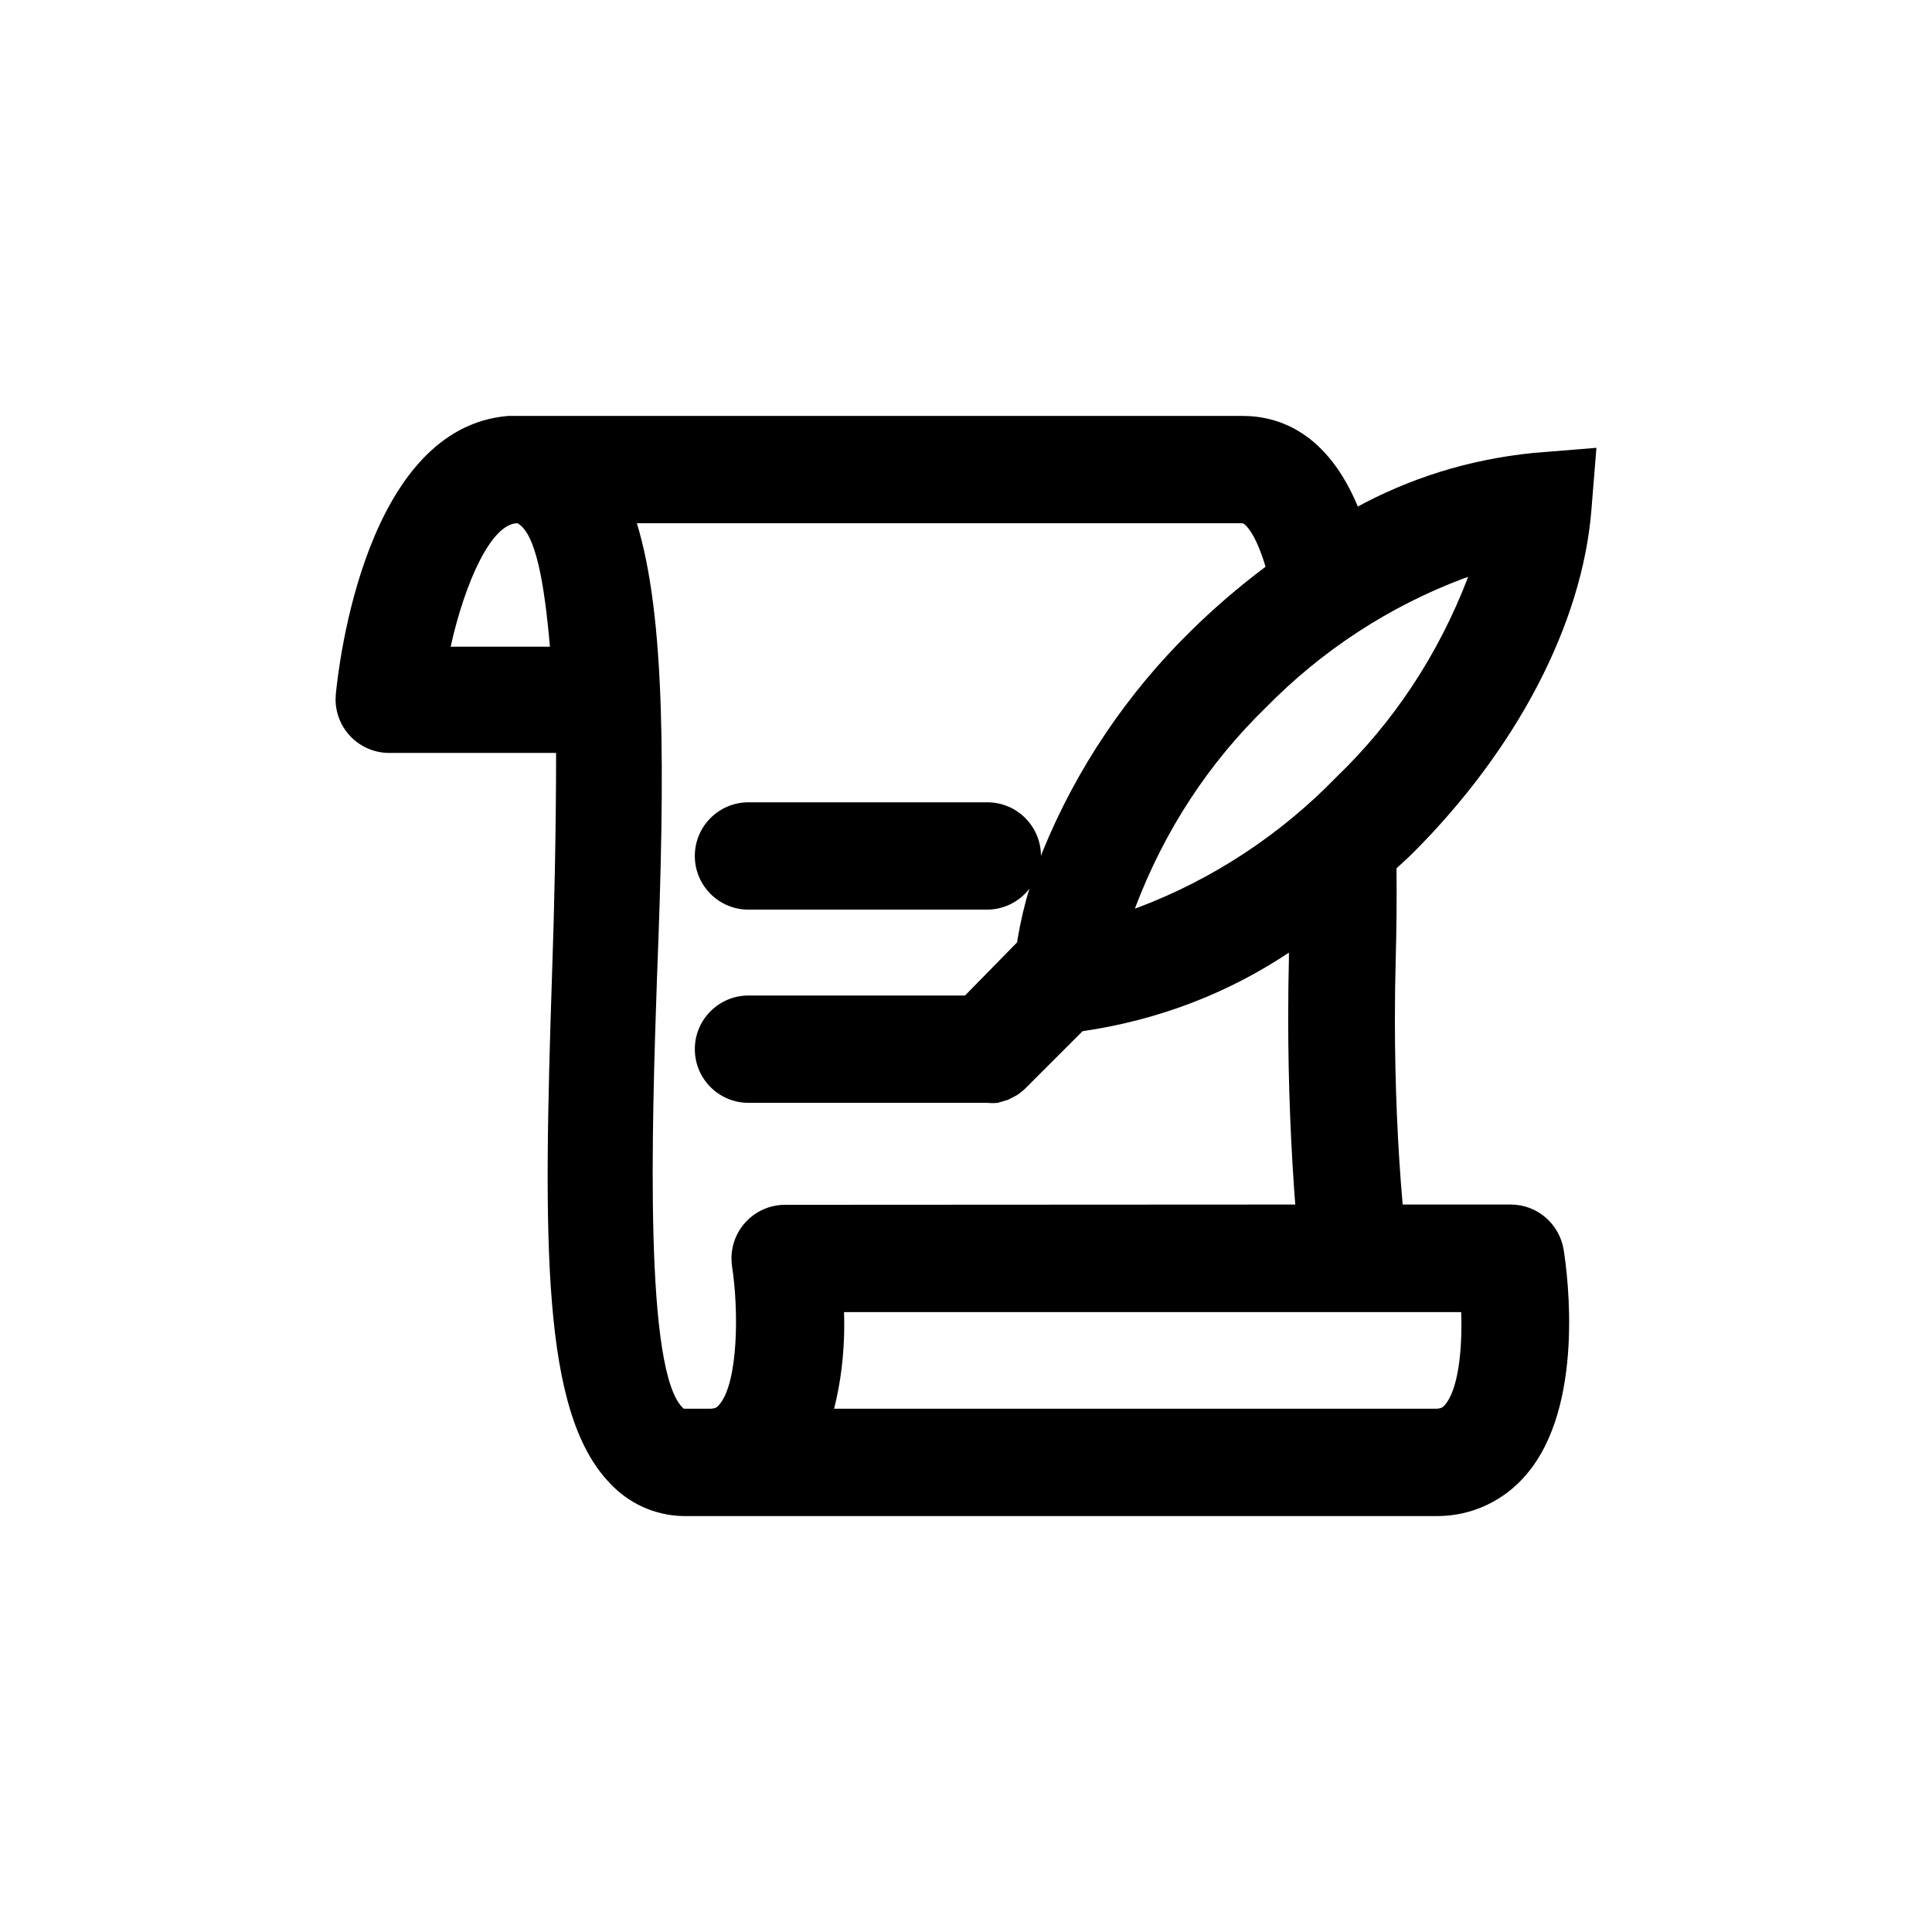
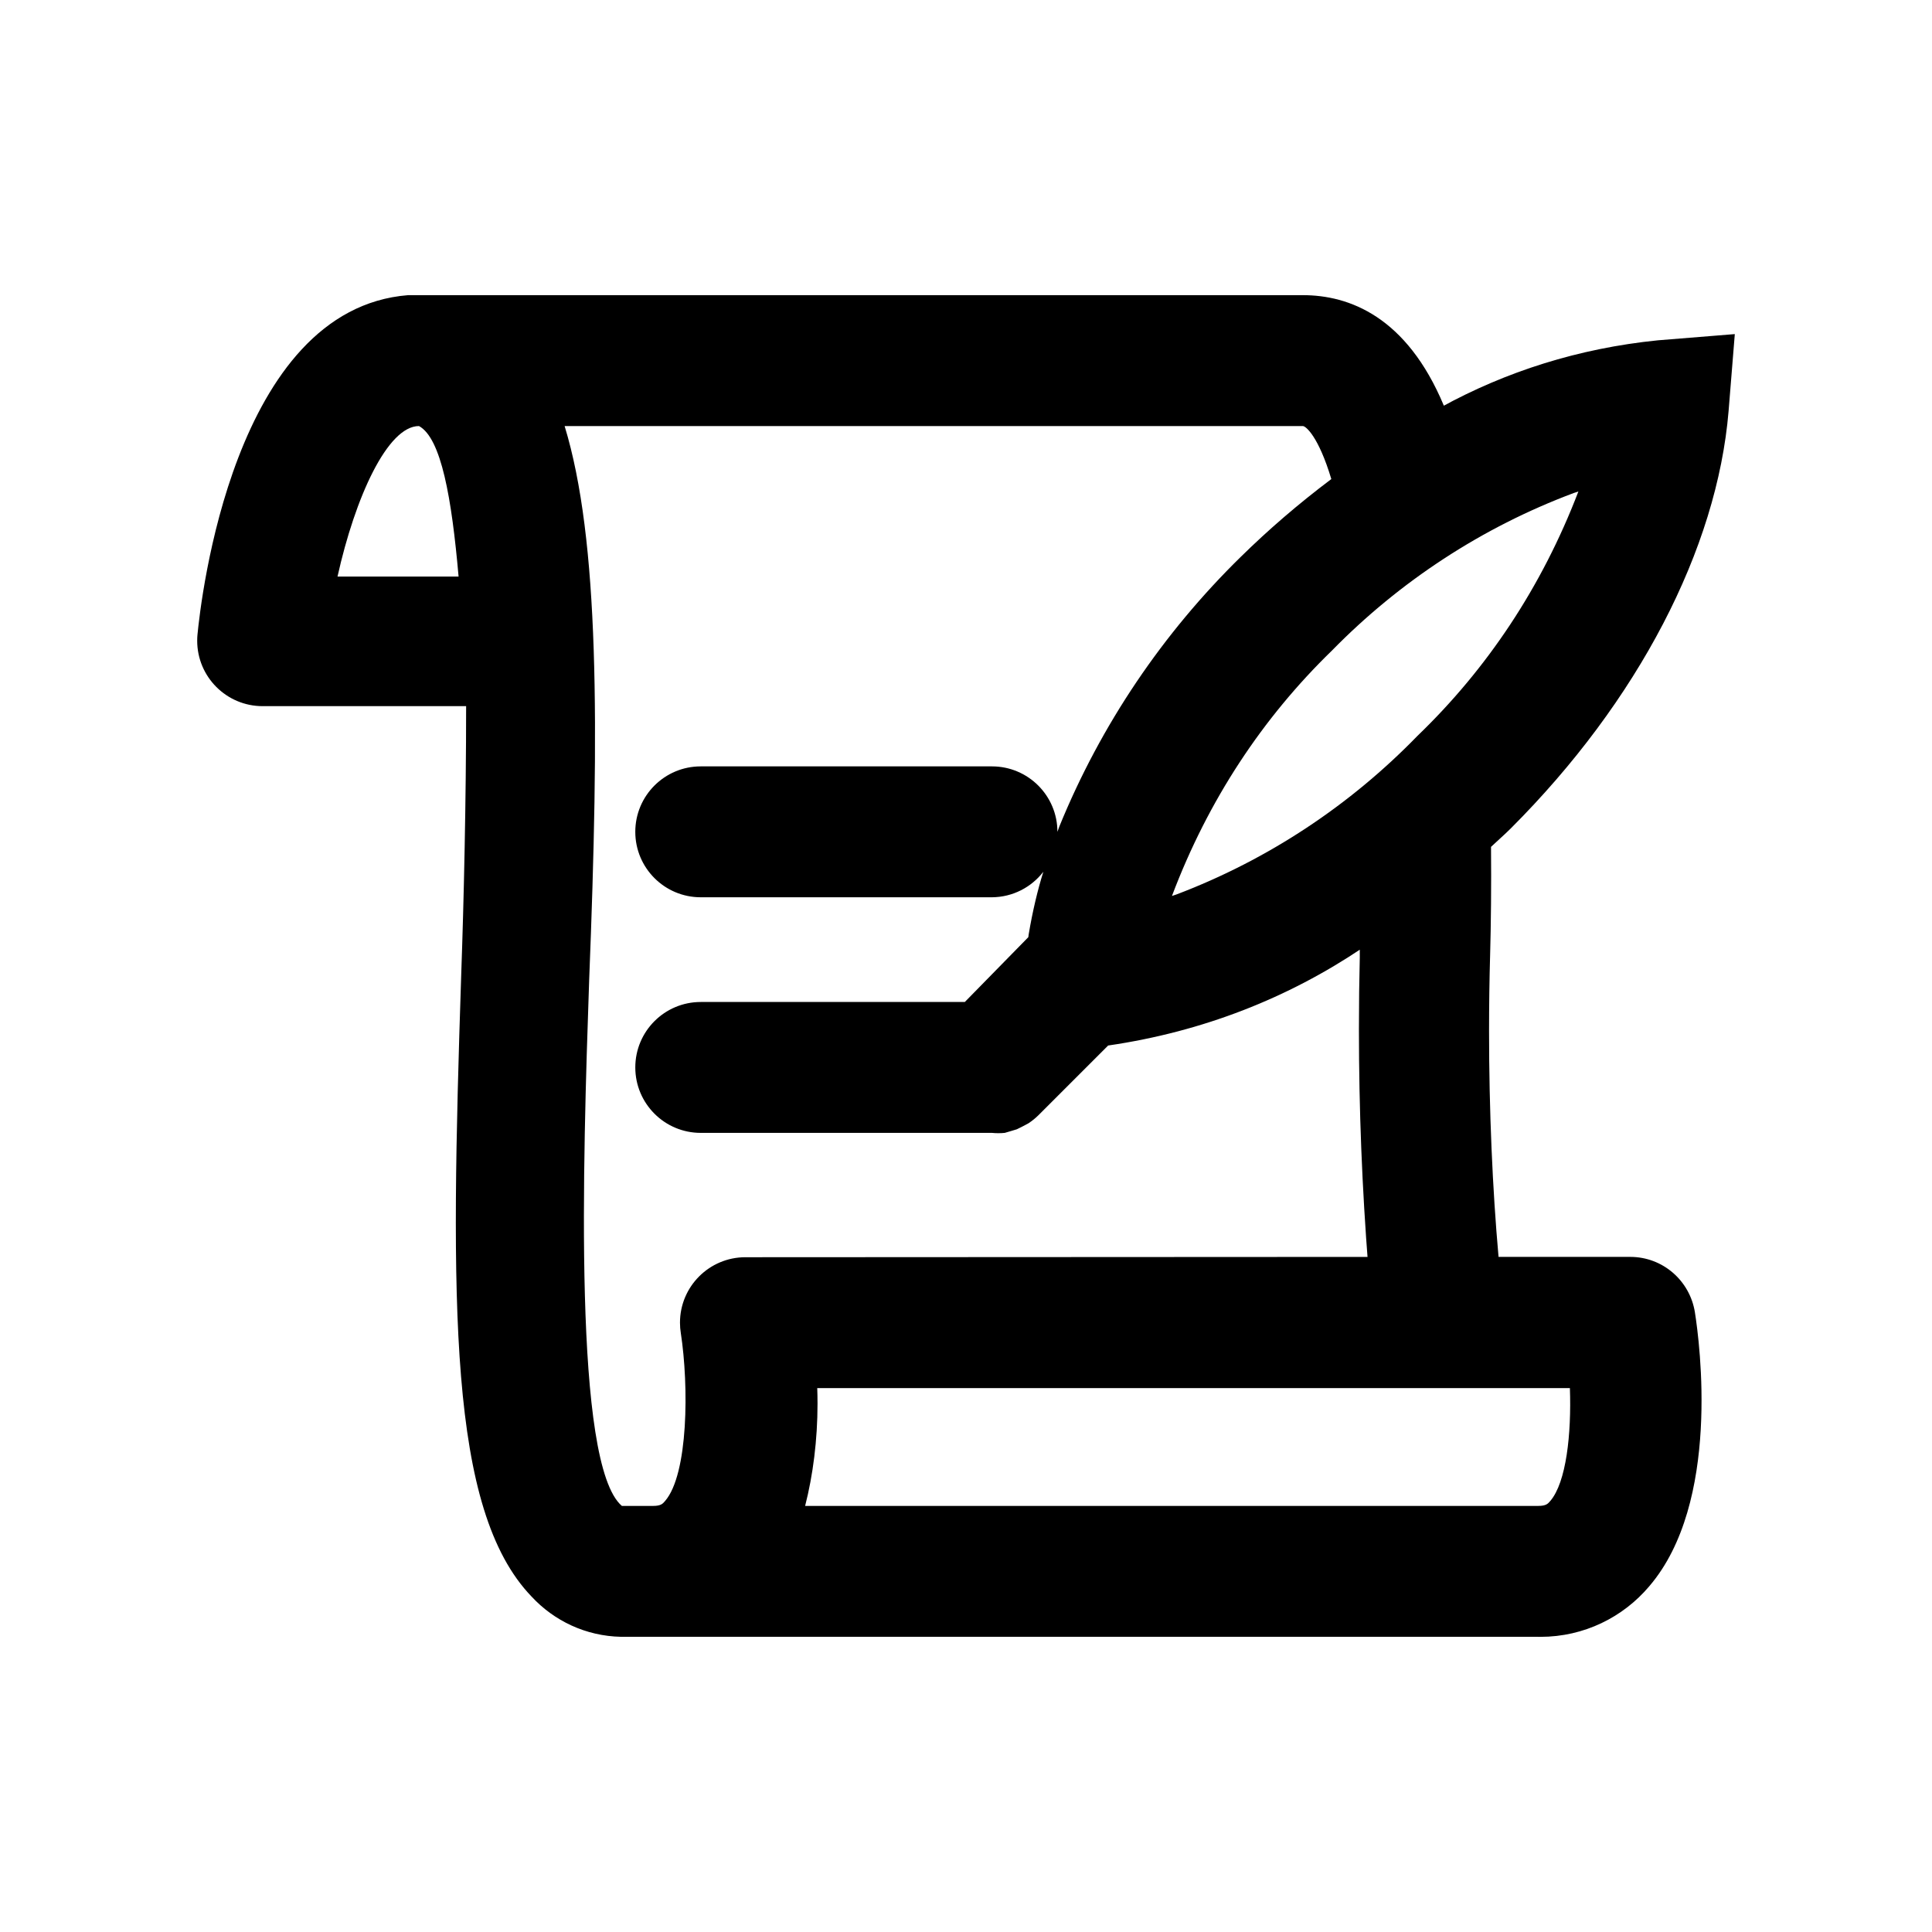
<svg xmlns="http://www.w3.org/2000/svg" version="1.1" width="1024" height="1024" viewBox="0 0 1024 1024">
  <g id="icomoon-ignore">
</g>
-   <path d="M740.181 460.224c2.844-2.702 5.831-5.262 8.676-8.107 55.182-55.182 89.6-121.316 94.578-181.333l2.702-33.422-33.422 2.702c-34.567 3.49-66.107 13.613-94.292 29.088l1.279-0.643c-16.213-38.827-41.244-48.071-61.298-48.071h-384c-1.28 0-3.271 0-4.836 0v0c-76.089 5.973-90.169 132.836-91.591 147.627-0.074 0.767-0.115 1.659-0.115 2.56 0 15.709 12.735 28.444 28.444 28.444 0.041 0 0.081 0 0.122 0h88.314c0 41.102-0.996 84.622-2.133 116.764-4.693 142.933-5.689 232.533 30.578 270.222 9.752 10.531 23.554 17.191 38.915 17.492l0.054 0.001h398.222c0.382 0.008 0.832 0.013 1.282 0.013 18.963 0 35.933-8.532 47.282-21.966l0.076-0.092c31.004-36.267 21.902-105.529 19.769-119.040-2.208-13.7-13.947-24.038-28.101-24.038-0.121 0-0.241 0.001-0.362 0.002h-56.871c-2.628-29.405-4.127-63.609-4.127-98.164 0-11.142 0.156-22.247 0.465-33.314l-0.036 1.629c0.427-15.218 0.569-31.431 0.427-48.356zM708.181 412.011c-29.218 30.080-64.841 53.77-104.684 68.886l-1.983 0.66c15.781-41.824 39.47-77.446 69.478-106.6l0.069-0.067c29.356-29.964 65.127-53.523 105.102-68.467l1.992-0.653c-15.956 41.684-39.776 77.16-69.883 106.153l-0.091 0.087zM238.848 342.749c7.68-34.56 21.76-65.422 35.413-65.422v0c9.671 5.262 14.222 31.289 17.209 65.422zM765.923 744.526c-0.996 1.138-1.707 2.133-5.262 2.133h-318.578c3.421-13.347 5.385-28.67 5.385-44.451 0-2.373-0.044-4.736-0.132-7.088l0.010 0.339h327.111c0.711 19.911-1.564 40.96-8.533 49.067zM416.483 638.571c-0.102-0.001-0.223-0.002-0.344-0.002-15.709 0-28.444 12.735-28.444 28.444 0 1.557 0.125 3.085 0.366 4.574l-0.022-0.163c3.556 23.182 3.271 61.44-6.827 73.102-0.996 1.138-1.707 2.133-5.262 2.133h-13.511c-21.191-18.062-16.924-149.476-14.222-228.409 4.409-111.36 4.409-191.573-10.667-240.924h320.853c1.28 0 6.827 4.551 12.373 23.040-14.521 10.944-27.371 22.035-39.453 33.905l0.057-0.056c-33.728 33.033-60.717 72.801-78.807 117.145l-0.838 2.322s0 0 0 0c0-15.709-12.735-28.444-28.444-28.444v0h-126.578c-15.709 0-28.444 12.735-28.444 28.444s12.735 28.444 28.444 28.444v0h126.578c9.069-0.069 17.119-4.373 22.281-11.028l0.048-0.065c-2.448 7.741-4.723 17.33-6.361 27.134l-0.181 1.311-27.591 28.16h-114.773c-15.709 0-28.444 12.735-28.444 28.444s12.735 28.444 28.444 28.444v0h126.578c0.832 0.086 1.797 0.136 2.773 0.136s1.942-0.049 2.893-0.145l-0.12 0.010 2.418-0.711 2.844-0.853 2.844-1.422 2.133-1.138c1.654-1.089 3.096-2.26 4.412-3.559l30.29-30.29c41.306-6.022 78.29-20.746 110.319-42.273l-0.95 0.602v3.413c-0.239 9.276-0.375 20.2-0.375 31.156 0 34.834 1.375 69.346 4.075 103.486l-0.287-4.508z" />
+   <path d="M790.269 448.86c3.468-3.294 7.111-6.418 10.58-9.887 67.294-67.294 109.268-147.944 115.338-221.137l3.294-40.758-40.758 3.294c-42.155 4.258-80.619 16.601-114.988 35.472l1.559-0.783c-19.773-47.351-50.296-58.623-74.754-58.623h-468.292c-1.56 0-3.991 0-5.896 0v0c-92.793 7.285-109.961 161.996-111.695 180.031-0.090 0.935-0.139 2.023-0.139 3.12 0 19.157 15.531 34.688 34.688 34.688 0.049 0 0.097 0 0.15 0h107.698c0 50.126-1.216 103.198-2.601 142.396-5.725 174.309-6.937 283.577 37.29 329.538 11.892 12.843 28.726 20.963 47.459 21.332l0.066 0.001h485.634c0.466 0.008 1.016 0.017 1.562 0.017 23.127 0 43.821-10.404 57.662-26.786l0.092-0.112c37.808-44.227 26.71-128.693 24.109-145.172-2.692-16.708-17.007-29.314-34.269-29.314-0.149 0-0.293 0.001-0.442 0.002h-69.355c-3.204-35.861-5.031-77.573-5.031-119.712 0-13.586 0.192-27.131 0.569-40.626l-0.044 1.985c0.519-18.558 0.693-38.331 0.519-58.972zM751.245 390.063c-35.63 36.684-79.073 65.574-127.664 84.006l-2.419 0.804c19.245-51.004 48.134-94.446 84.73-130l0.085-0.083c35.8-36.54 79.423-65.271 128.174-83.495l2.428-0.797c-19.46 50.832-48.508 94.096-85.223 129.453l-0.111 0.107zM178.888 305.597c9.364-42.148 26.536-79.782 43.185-79.782v0c11.795 6.418 17.342 38.157 20.985 79.782zM821.663 795.566c-1.216 1.386-2.083 2.601-6.418 2.601h-388.51c4.173-16.275 6.569-34.962 6.569-54.207 0-2.893-0.052-5.776-0.16-8.644l0.014 0.415h398.915c0.867 24.283-1.908 49.952-10.405 59.839zM395.515 666.355c-0.126-0.001-0.271-0.002-0.42-0.002-19.157 0-34.688 15.531-34.688 34.688 0 1.897 0.153 3.761 0.446 5.578l-0.026-0.199c4.336 28.27 3.991 74.928-8.327 89.15-1.216 1.386-2.083 2.601-6.418 2.601h-16.475c-25.843-22.026-20.64-182.288-17.342-278.545 5.377-135.804 5.377-233.625-13.007-293.808h391.281c1.56 0 8.327 5.551 15.089 28.096-17.709 13.348-33.379 26.871-48.113 41.349l0.069-0.068c-41.132 40.285-74.045 88.781-96.107 142.861l-1.022 2.83s0 0 0 0c0-19.157-15.531-34.688-34.688-34.688v0h-154.362c-19.157 0-34.688 15.531-34.688 34.688s15.531 34.688 34.688 34.688v0h154.362c11.061-0.085 20.875-5.333 27.173-13.448l0.060-0.081c-2.984 9.441-5.759 21.134-7.757 33.090l-0.221 1.599-33.647 34.34h-139.965c-19.157 0-34.688 15.531-34.688 34.688s15.531 34.688 34.688 34.688v0h154.362c1.016 0.106 2.193 0.164 3.381 0.164s2.37-0.061 3.529-0.177l-0.148 0.014 2.95-0.867 3.468-1.041 3.468-1.734 2.601-1.386c2.018-1.329 3.776-2.756 5.38-4.339l36.938-36.938c50.374-7.342 95.474-25.298 134.535-51.553l-1.158 0.734v4.161c-0.291 11.312-0.459 24.636-0.459 37.996 0 42.482 1.675 84.566 4.971 126.202l-0.351-5.496z" />
</svg>
